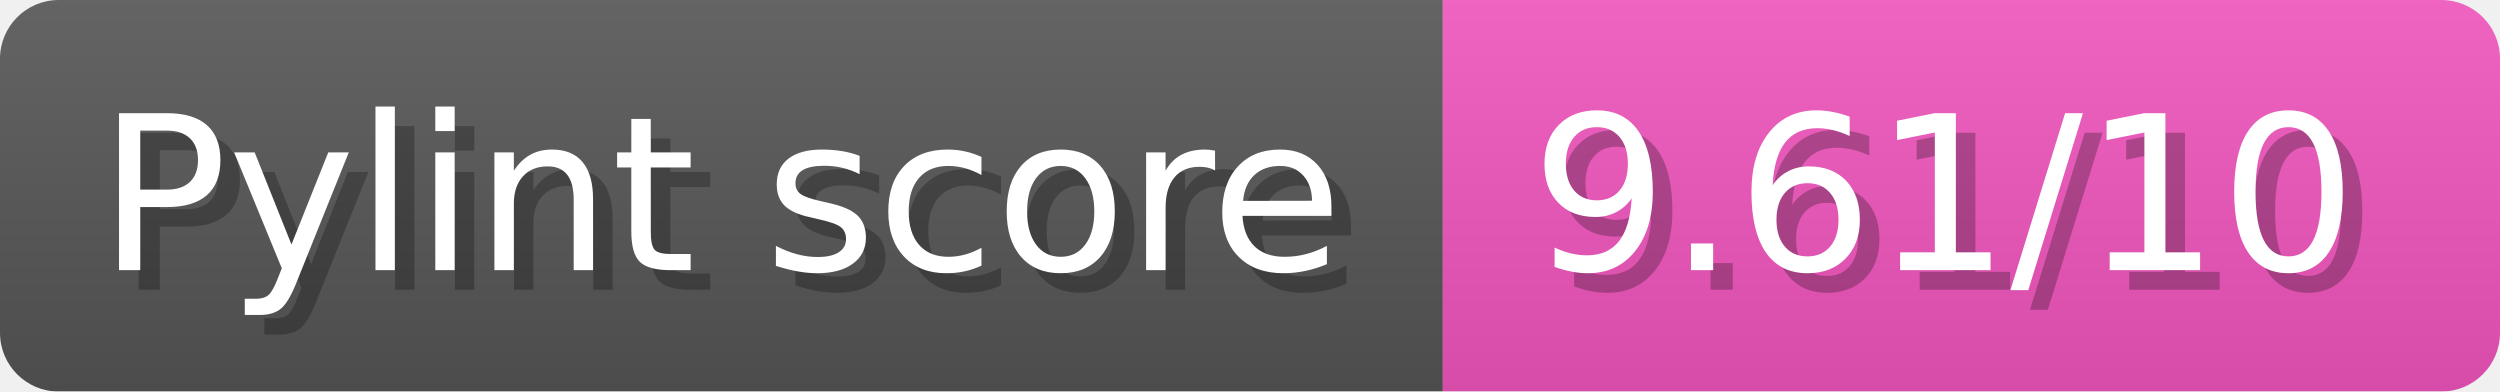
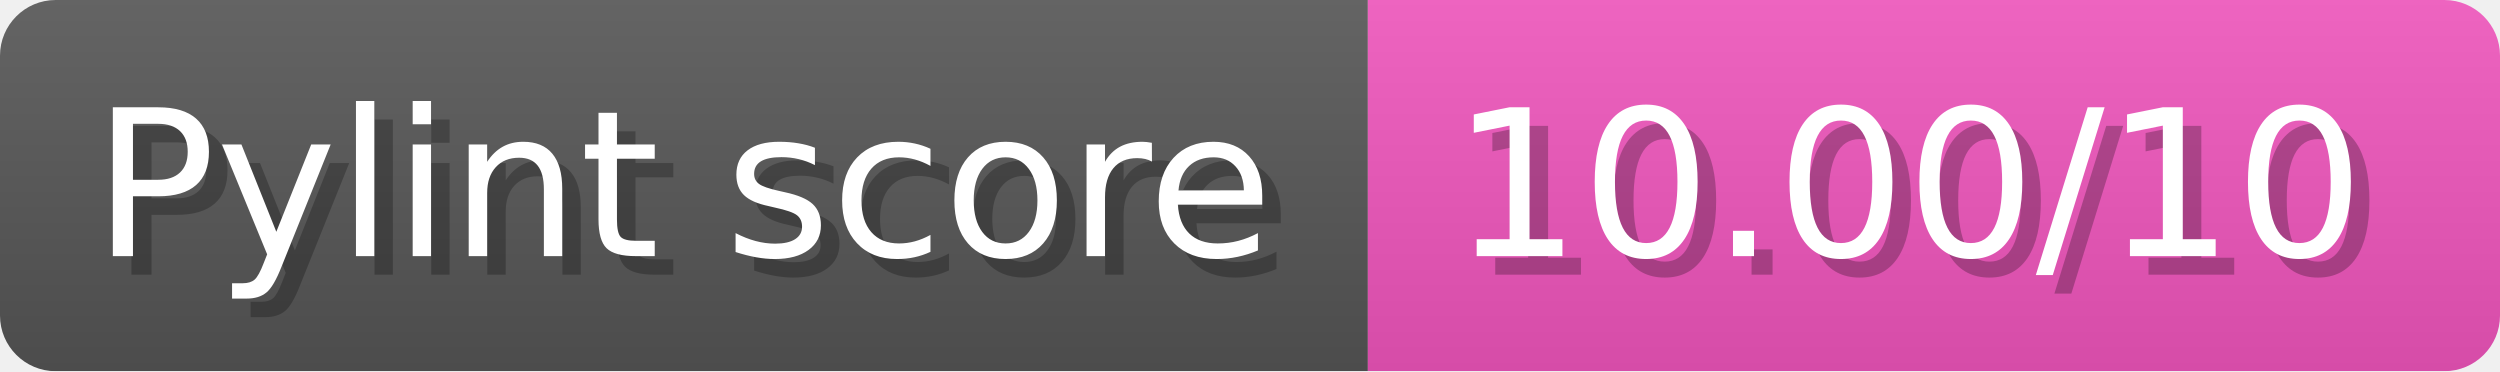
- <svg xmlns="http://www.w3.org/2000/svg" width="127.7" height="20" viewBox="0 0 1277 200" role="img" aria-label="Pylint score: 9.61/10">
+ <svg xmlns="http://www.w3.org/2000/svg" width="134.7" height="20" viewBox="0 0 1347 200" role="img" aria-label="Pylint score: 10.00/10">
  <linearGradient id="a" x2="0" y2="100%">
    <stop offset="0" stop-opacity=".1" stop-color="#EEE" />
    <stop offset="1" stop-opacity=".1" />
  </linearGradient>
  <mask id="m">
-     <rect width="1277" height="200" rx="30" fill="#FFF" />
+     <rect width="1347" height="200" rx="30" fill="#FFF" />
  </mask>
  <g mask="url(#m)">
    <rect width="737" height="200" fill="#555" />
-     <rect width="540" height="200" fill="#E5B" x="737" />
-     <rect width="1277" height="200" fill="url(#a)" />
+     <rect width="610" height="200" fill="#E5B" x="737" />
+     <rect width="1347" height="200" fill="url(#a)" />
  </g>
  <g aria-hidden="true" fill="#fff" text-anchor="start" font-family="Verdana,DejaVu Sans,sans-serif" font-size="110">
    <text x="60" y="148" textLength="637" fill="#000" opacity="0.25">Pylint score</text>
    <text x="50" y="138" textLength="637">Pylint score</text>
-     <text x="792" y="148" textLength="440" fill="#000" opacity="0.25">9.61/10</text>
-     <text x="782" y="138" textLength="440">9.61/10</text>
+     <text x="792" y="148" textLength="510" fill="#000" opacity="0.25">10.00/10</text>
+     <text x="782" y="138" textLength="510">10.00/10</text>
  </g>
</svg>
